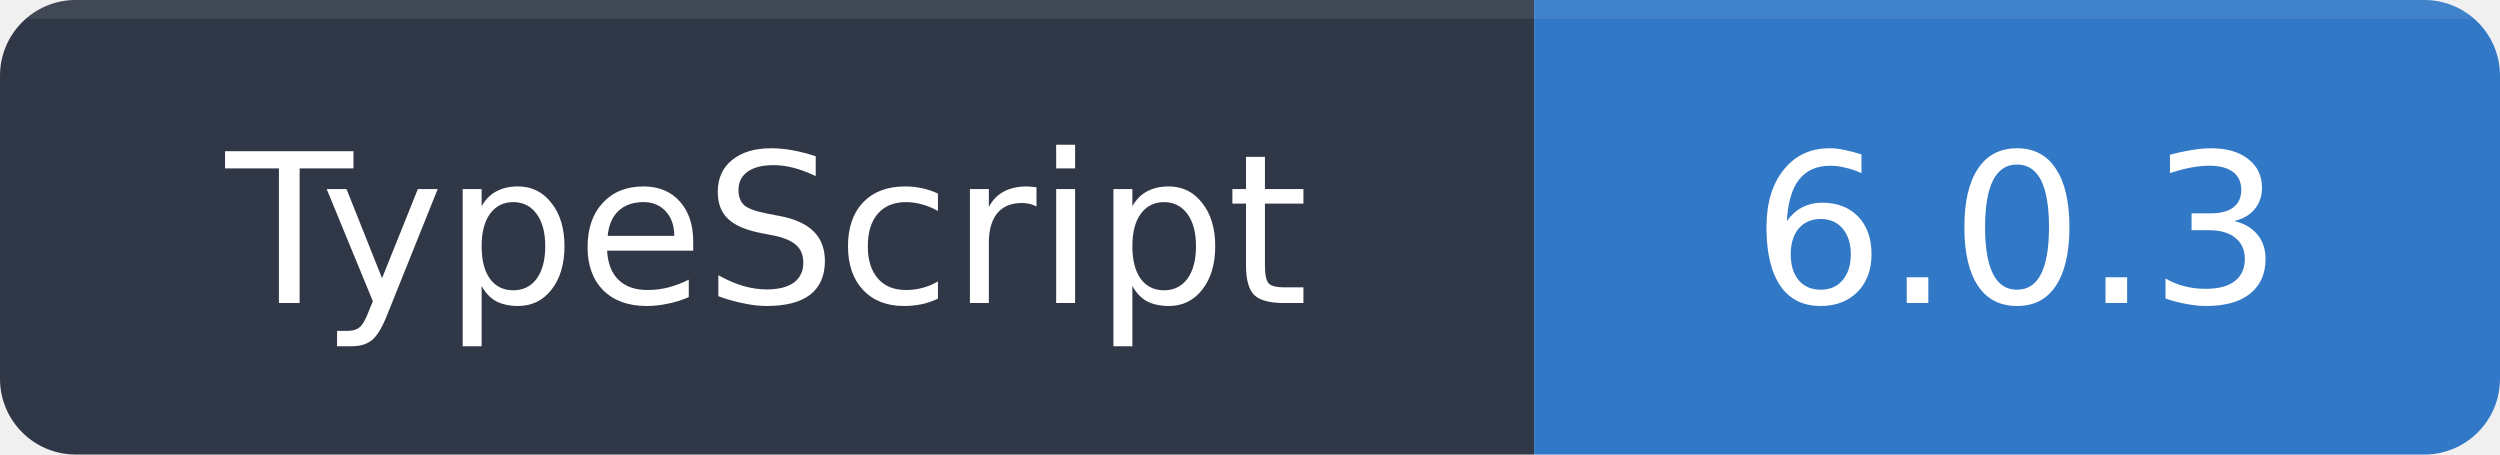
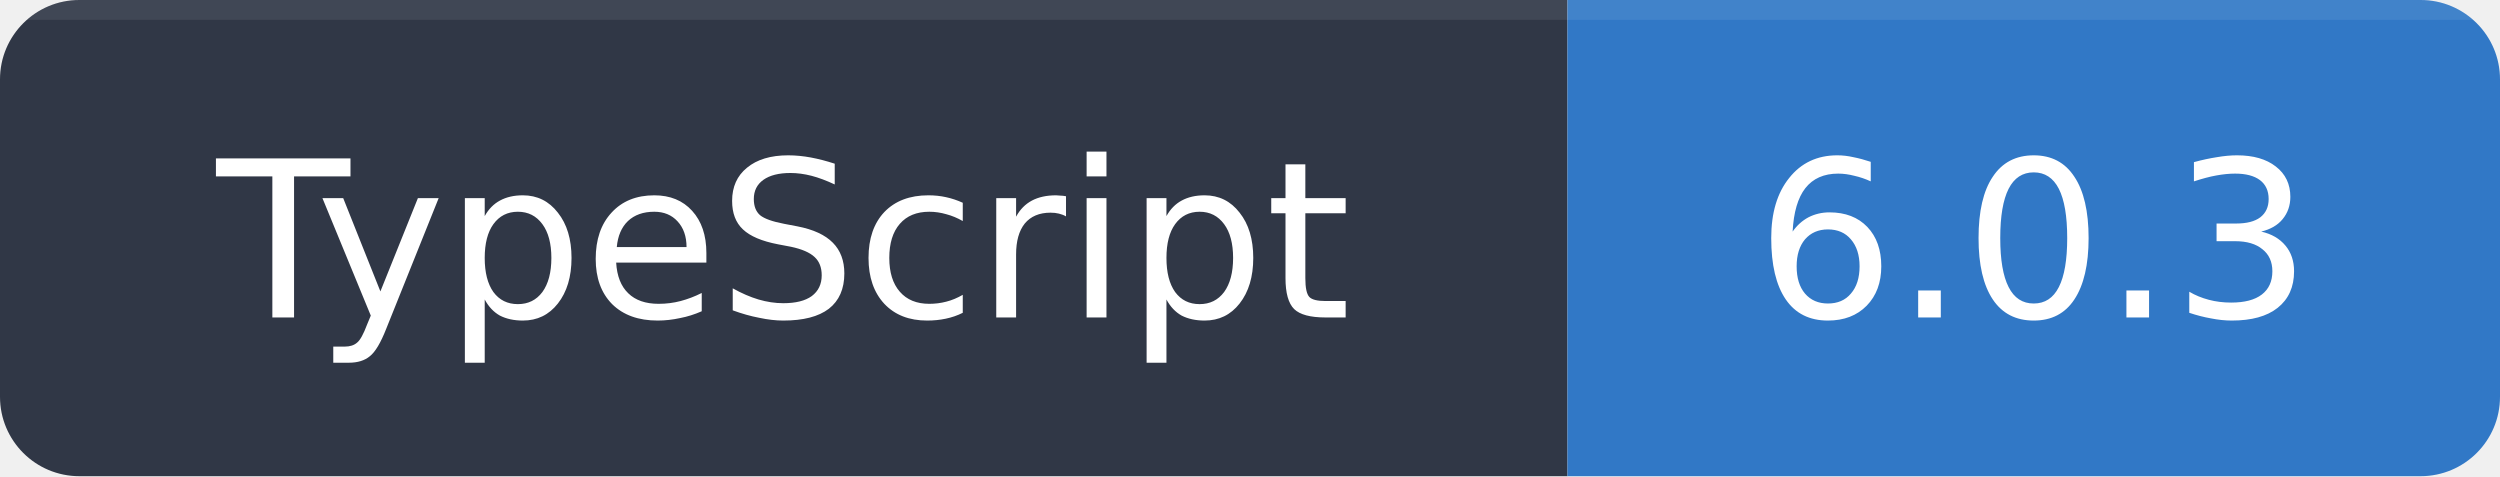
- <svg xmlns="http://www.w3.org/2000/svg" width="132" height="24" viewBox="0 0 132 24" role="img" aria-labelledby="title">
+ <svg xmlns="http://www.w3.org/2000/svg" width="126" height="24" viewBox="0 0 126 24" role="img" aria-labelledby="title">
  <clipPath id="corners">
-     <rect width="132" height="24" rx="4" />
+     <rect width="126" height="24" rx="4" />
  </clipPath>
  <g clip-path="url(#corners)">
-     <path fill="#303746" d="M0 0h81v24H0z" />
-     <path fill="#3178C6" d="M81 0h51v24H81z" />
-     <path fill="#FFFFFF" fill-opacity=".08" d="M0 0h132v1H0z" />
+     <path fill="#303746" d="M0 0h79v24H0z" />
+     <path fill="#3178C6" d="M79 0h47v24H79z" />
+     <path fill="#FFFFFF" fill-opacity=".08" d="M0 0h126v1H0z" />
  </g>
  <g font-family="Verdana,DejaVu Sans,sans-serif" font-size="11" text-anchor="middle">
-     <text x="40.5" y="16" fill="#FFFFFF">TypeScript</text>
-     <text x="106.5" y="16" fill="#FFFFFF">6.0.3</text>
+     <text x="39.5" y="16" fill="#FFFFFF">TypeScript</text>
+     <text x="102.5" y="16" fill="#FFFFFF">6.0.3</text>
  </g>
</svg>
